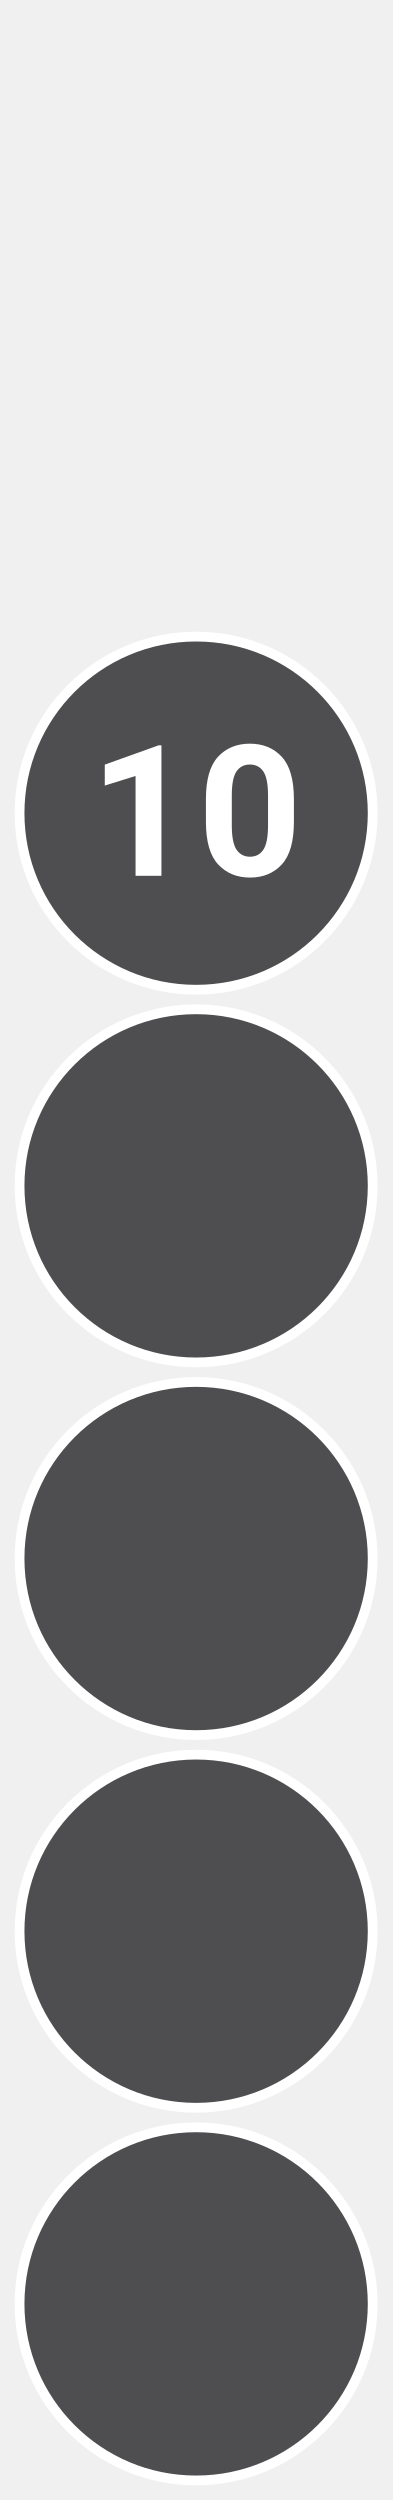
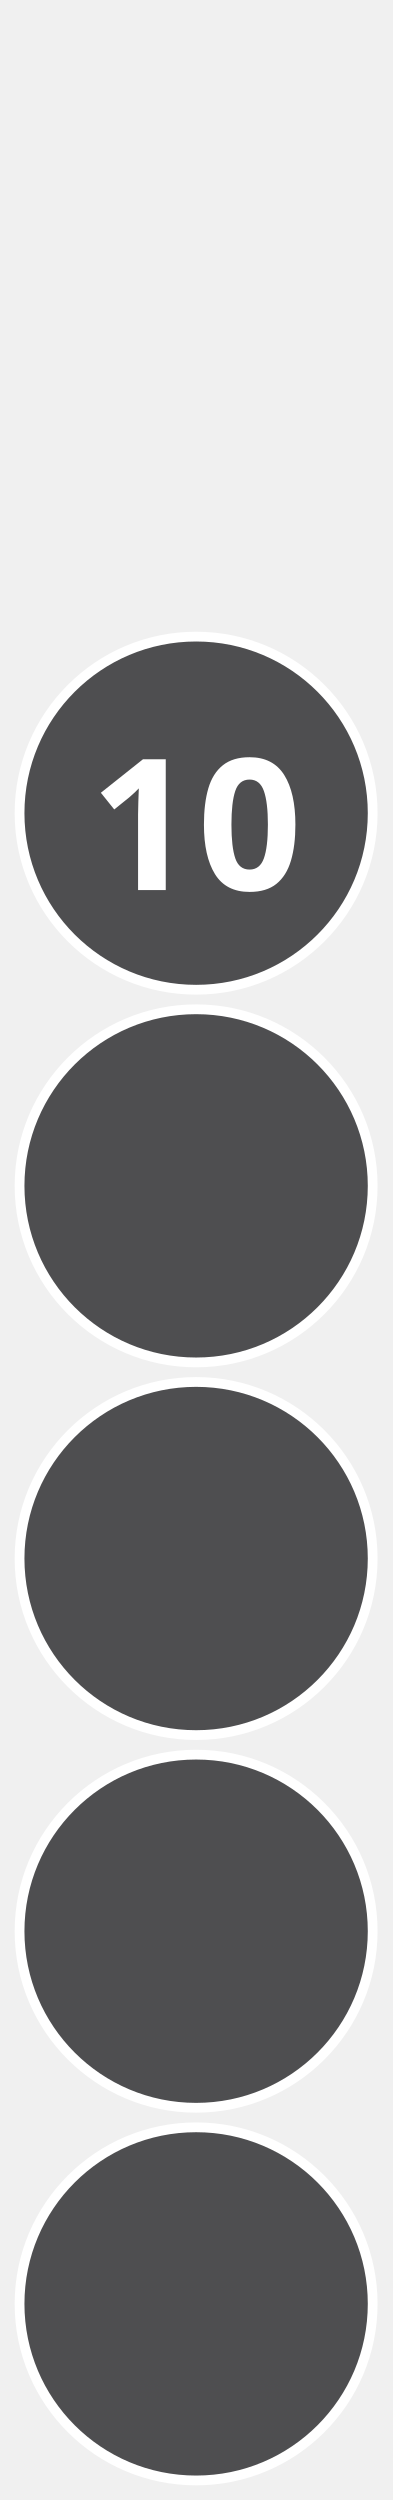
<svg xmlns="http://www.w3.org/2000/svg" width="321" height="2046" viewBox="0 0 321 2046" fill="none">
  <g>
    <circle cx="160.5" cy="1885.5" r="144.5" fill="#4A4A4C" opacity="0.98" />
    <circle cx="160.5" cy="1885.5" r="144.5" stroke="#FFFFFF" stroke-width="8" fill="none" opacity="1" />
  </g>
  <g>
    <circle cx="160.5" cy="1580.5" r="144.5" fill="#4A4A4C" opacity="0.98" />
    <circle cx="160.5" cy="1580.5" r="144.5" stroke="#FFFFFF" stroke-width="8" fill="none" opacity="1" />
  </g>
  <g>
    <circle cx="160.5" cy="1275.5" r="144.5" fill="#4A4A4C" opacity="0.98" />
    <circle cx="160.5" cy="1275.5" r="144.5" stroke="#FFFFFF" stroke-width="8" fill="none" opacity="1" />
  </g>
  <g>
    <circle cx="160.5" cy="970.5" r="144.5" fill="#4A4A4C" opacity="0.98" />
    <circle cx="160.5" cy="970.5" r="144.5" stroke="#FFFFFF" stroke-width="8" fill="none" opacity="1" />
  </g>
  <g>
    <circle cx="160.5" cy="665.5" r="144.5" fill="#4A4A4C" opacity="0.98" />
    <circle cx="160.5" cy="665.5" r="144.5" stroke="#FFFFFF" stroke-width="8" fill="none" opacity="1" />
-     <text x="160.5" y="675.5" text-anchor="middle" dominant-baseline="middle" font-family="Roboto" font-size="150" font-weight="bold" fill="#fff" letter-spacing="2">
+     <text x="160.5" y="675.5" text-anchor="middle" dominant-baseline="middle" font-family="Noto Sans, sans-serif" font-size="150" font-weight="bold" fill="#fff" letter-spacing="2">
      10
    </text>
  </g>
</svg>
